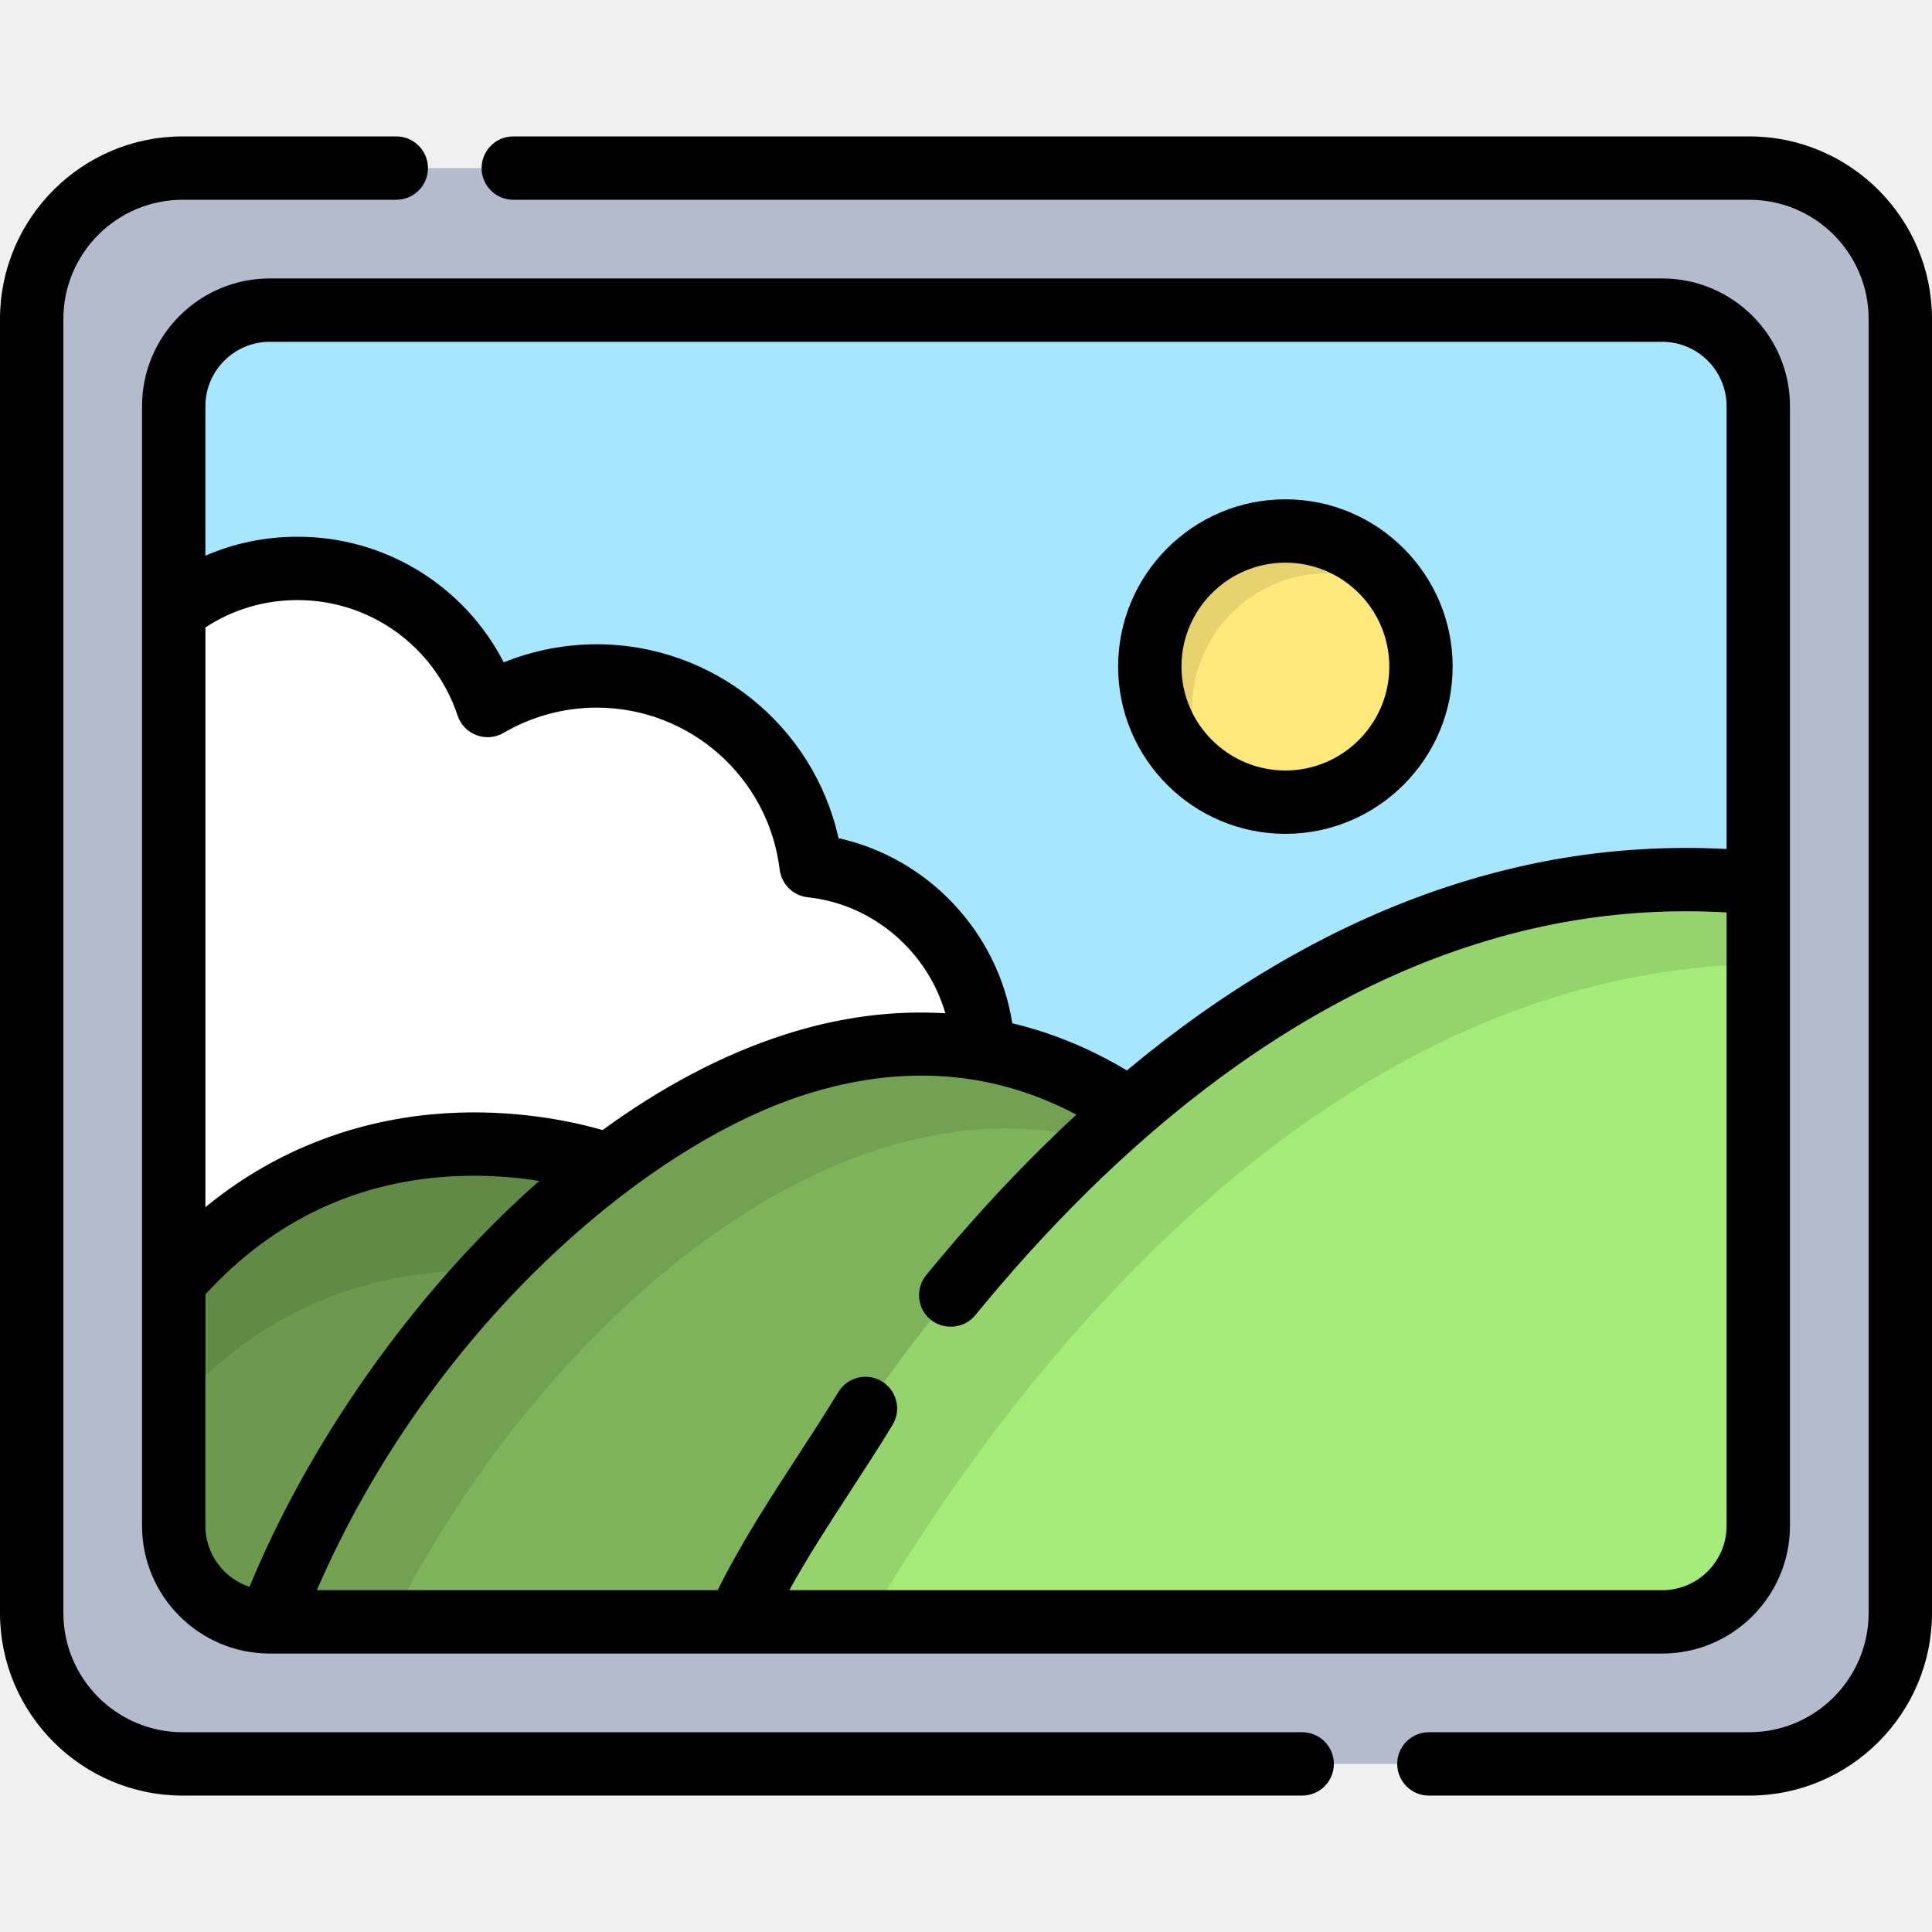
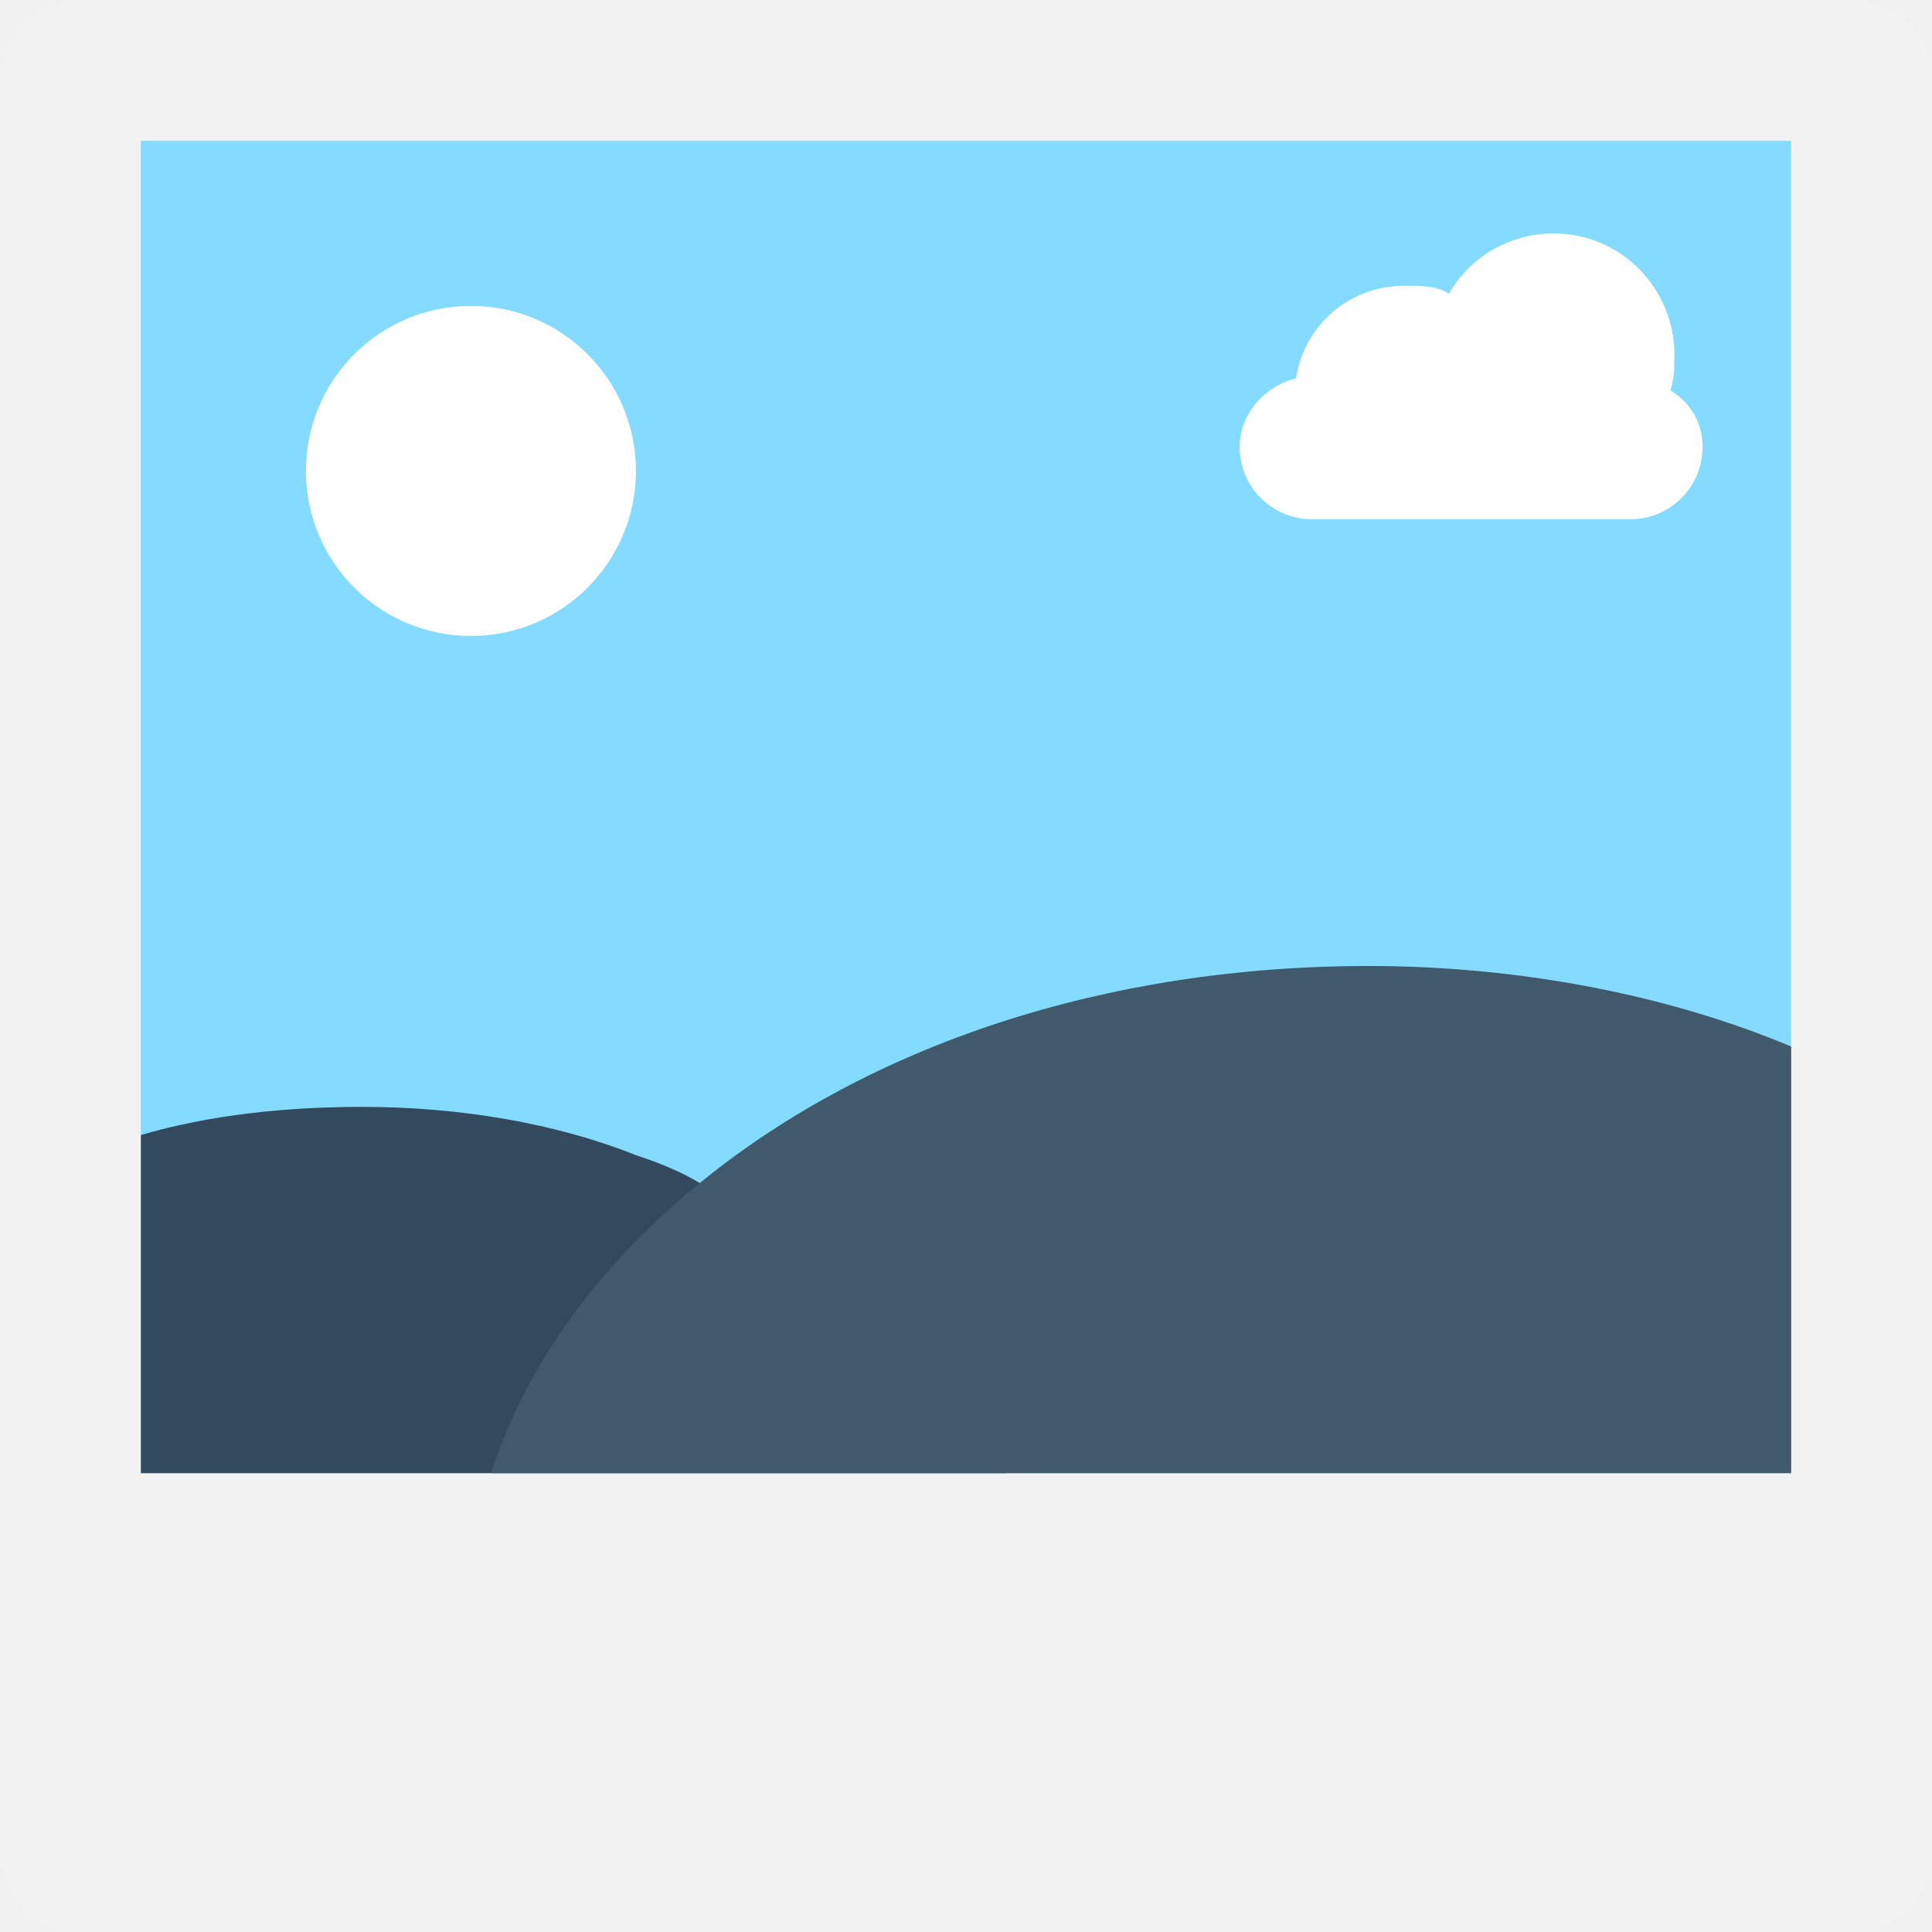
- <svg xmlns="http://www.w3.org/2000/svg" height="800px" width="800px" version="1.1" id="Layer_1" viewBox="0 0 512 512" xml:space="preserve">
-   <path style="fill:#B4BBCC;" d="M463.592,44.548H48.407c-22.097,0-40.011,17.913-40.011,40.011v342.883  c0,22.097,17.913,40.011,40.011,40.011h415.185c22.097,0,40.011-17.913,40.011-40.011V84.558  C503.604,62.461,485.69,44.548,463.592,44.548z" />
-   <path style="fill:#A6E7FF;" d="M465.963,234.027V107.646c0-14.06-11.398-25.458-25.458-25.458H71.494  c-14.06,0-25.458,11.398-25.458,25.458v232.141l48.362,44.018L465.963,234.027z" />
-   <path style="fill:#FFFFFF;" d="M46.029,161.99c9.032-7.117,20.432-11.362,32.824-11.362c23.464,0,43.359,15.23,50.373,36.338  c8.486-4.973,18.358-7.835,28.904-7.835c29.269,0,53.392,21.963,56.83,50.303c24.927,2.678,44.496,23.256,45.583,48.626  l-61.879,60.487l-152.626,1.239L46.029,161.99z" />
-   <path style="fill:#6C994E;" d="M161.193,308.769c0,0-66.479-25.056-115.157,31.018v64.567c0,14.06,11.398,25.458,25.458,25.458  l101.224-76.577L161.193,308.769z" />
-   <path style="opacity:0.1;enable-background:new    ;" d="M46.037,373.373c48.679-56.074,115.157-31.018,115.157-31.018l4.247,16.386  l7.278-5.506l-11.525-44.466c0,0-66.479-25.056-115.157,31.018L46.037,373.373L46.037,373.373z" />
-   <path style="fill:#7EB35B;" d="M71.494,429.812c33.779-89.67,139.695-195.445,227.837-135.727l-29.294,94.185l-74.548,41.542H71.494  z" />
-   <path style="opacity:0.1;enable-background:new    ;" d="M296.303,303.822l3.028-9.736  c-88.143-59.718-194.058,46.057-227.837,135.727h32.167C140.743,354.844,221.656,279.107,296.303,303.822z" />
-   <path style="fill:#A5EB78;" d="M465.963,404.354V234.027c-169.54-16.857-270.475,195.785-270.475,195.785h245.017  C454.565,429.812,465.963,418.414,465.963,404.354z" />
-   <path style="opacity:0.1;enable-background:new    ;" d="M465.963,255.501v-21.475c-169.54-16.857-270.475,195.785-270.475,195.785  h34.482C259.69,378.697,342.958,257.64,465.963,255.501z" />
-   <circle style="fill:#FFE97A;" cx="340.635" cy="176.648" r="35.936" />
-   <path style="opacity:0.1;enable-background:new    ;" d="M315.904,187.844c0-19.845,16.087-35.932,35.932-35.932  c7.055,0,13.63,2.042,19.182,5.555c-6.368-10.063-17.588-16.75-30.377-16.75c-19.845,0-35.932,16.087-35.932,35.932  c0,12.789,6.687,24.009,16.75,30.377C317.946,201.475,315.904,194.9,315.904,187.844z" />
-   <path d="M48.407,475.849h296.683c4.638,0,8.396-3.759,8.396-8.396s-3.758-8.396-8.396-8.396H48.407  c-17.432,0-31.614-14.182-31.614-31.615V84.558c0-17.433,14.182-31.615,31.614-31.615h56.611c4.638,0,8.396-3.759,8.396-8.396  s-3.758-8.396-8.396-8.396H48.407C21.715,36.151,0,57.867,0,84.558v342.883C0,454.133,21.715,475.849,48.407,475.849z" />
-   <path d="M136.026,52.944h327.568c17.432,0,31.614,14.182,31.614,31.615v342.883c0,17.433-14.182,31.615-31.614,31.615h-84.919  c-4.638,0-8.396,3.759-8.396,8.396s3.758,8.396,8.396,8.396h84.919c26.691,0,48.407-21.715,48.407-48.408V84.558  c0-26.691-21.715-48.408-48.407-48.408H136.026c-4.638,0-8.396,3.759-8.396,8.396S131.387,52.944,136.026,52.944z" />
-   <path d="M474.36,404.354v-170.35c0-0.004,0-0.009,0-0.013V107.646c0-18.668-15.186-33.854-33.853-33.854H71.494  c-18.668,0-33.854,15.186-33.854,33.854v54.07c-0.003,0.113-0.001,0.225,0,0.338v242.3c0,18.629,15.124,33.788,33.738,33.852  c0.038,0,0.077,0.006,0.116,0.006c0.01,0,0.019-0.002,0.029-0.002h123.925c0.012,0,0.025,0.002,0.036,0.002  c0,0,0.018-0.002,0.027-0.002h244.996C459.172,438.208,474.36,423.022,474.36,404.354z M54.433,107.646  c0-9.407,7.654-17.061,17.061-17.061h369.011c9.407,0,17.06,7.654,17.06,17.061v117.35c-15.437-0.819-30.873,0.12-46.017,2.858  c-16.708,3.022-33.44,8.272-49.733,15.604c-14.707,6.617-29.385,15.082-43.627,25.158c-6.557,4.638-13.093,9.676-19.561,15.062  c-9.688-5.821-19.853-9.989-30.359-12.504c-3.764-24.083-22.254-43.79-46.051-49.046c-6.573-29.706-33.082-51.391-64.09-51.391  c-8.467,0-16.835,1.642-24.627,4.796c-10.411-20.244-31.339-33.299-54.648-33.299c-8.55,0-16.797,1.718-24.42,5.028v-39.615H54.433z   M54.433,166.28c7.25-4.757,15.615-7.254,24.42-7.254c19.284,0,36.325,12.292,42.405,30.59c0.798,2.404,2.639,4.318,5.011,5.21  c2.369,0.891,5.017,0.667,7.203-0.613c7.462-4.373,15.988-6.684,24.657-6.684c24.677,0,45.526,18.451,48.494,42.918  c0.47,3.878,3.554,6.92,7.439,7.337c17.43,1.873,31.739,14.426,36.464,30.746c-13.721-0.844-27.871,0.978-42.19,5.526  c-16.911,5.371-33.281,14.218-48.647,25.42c-6.81-1.968-20.807-5.183-38.094-4.616c-18.445,0.606-43.672,5.774-67.161,25.052V166.28  H54.433z M66.127,420.538c-6.784-2.257-11.694-8.653-11.694-16.184v-61.325c18.11-19.773,40.655-30.34,67.087-31.365  c8.115-0.316,15.441,0.357,21.383,1.3C108.92,342.889,81.362,383.442,66.127,420.538z M233.714,366.075  c-3.963-2.405-9.127-1.144-11.535,2.82c-3.482,5.736-7.27,11.558-10.933,17.188c-7.342,11.285-14.898,22.911-21.052,35.334H83.971  c29.733-68.724,86.451-117.7,129.446-131.356c25.683-8.157,49.799-6.355,71.844,5.335c-1.611,1.487-3.216,2.99-4.814,4.518  c-10.743,10.274-21.354,21.656-31.538,33.832c-1.16,1.387-2.312,2.78-3.456,4.18c-2.933,3.591-2.4,8.881,1.19,11.814  c3.482,2.845,8.905,2.372,11.815-1.19c1.102-1.349,2.211-2.691,3.331-4.029c9.787-11.701,19.969-22.625,30.264-32.469  c11.674-11.164,23.73-21.164,35.833-29.726c13.364-9.453,27.097-17.377,40.82-23.553c15.048-6.771,30.469-11.614,45.832-14.392  c14.154-2.56,28.595-3.411,43.027-2.575v162.55c0,9.407-7.653,17.061-17.06,17.061H209.175c4.955-8.942,10.609-17.663,16.148-26.175  c3.732-5.738,7.593-11.671,11.212-17.63C238.94,373.646,237.677,368.482,233.714,366.075z" />
-   <path d="M340.64,220.977c24.442,0,44.328-19.886,44.328-44.328s-19.886-44.328-44.328-44.328c-24.442,0-44.328,19.886-44.328,44.328  S316.198,220.977,340.64,220.977z M340.64,149.114c15.184,0,27.536,12.352,27.536,27.536c0,15.183-12.352,27.536-27.536,27.536  c-15.184,0-27.536-12.353-27.536-27.536C313.106,161.465,325.457,149.114,340.64,149.114z" />
+ <svg xmlns="http://www.w3.org/2000/svg" version="1.1" id="Layer_1" viewBox="0 0 501.551 501.551" xml:space="preserve">
+   <path style="fill:#F2F2F2;" d="M480.653,0H20.898C9.404,0,0,9.404,0,20.898v459.755c0,11.494,9.404,20.898,20.898,20.898h459.755  c11.494,0,20.898-9.404,20.898-20.898V20.898C501.551,9.404,492.147,0,480.653,0z" />
+   <rect x="36.571" y="36.571" style="fill:#84DBFF;" width="428.408" height="345.861" />
+   <path style="fill:#334A5E;" d="M261.224,382.433H36.571v-87.771c17.763-5.224,37.616-7.314,57.469-7.314  c25.078,0,50.155,4.18,71.053,12.539c6.269,2.09,11.494,4.18,16.718,7.314C218.384,323.918,246.596,350.041,261.224,382.433z" />
+   <path style="fill:#40596B;" d="M464.98,271.673v110.759H127.478c9.404-29.257,29.257-55.38,55.38-76.278  c42.841-34.482,103.445-55.38,172.408-55.38C393.927,250.776,432.588,258.09,464.98,271.673z" />
+   <g>
+     <circle style="fill:#FFFFFF;" cx="122.253" cy="122.253" r="42.841" />
+     <path style="fill:#FFFFFF;" d="M433.633,101.355c1.045-3.135,1.045-6.269,1.045-9.404c0-16.718-13.584-31.347-31.347-31.347   c-11.494,0-21.943,6.269-27.167,15.673c-3.135-2.09-7.314-2.09-11.494-2.09c-14.629,0-26.122,10.449-28.212,24.033   c-8.359,2.09-14.629,9.404-14.629,17.763c0,10.449,8.359,18.808,18.808,18.808h82.547c10.449,0,18.808-8.359,18.808-18.808   C441.992,109.714,438.857,104.49,433.633,101.355z" />
+   </g>
</svg>
